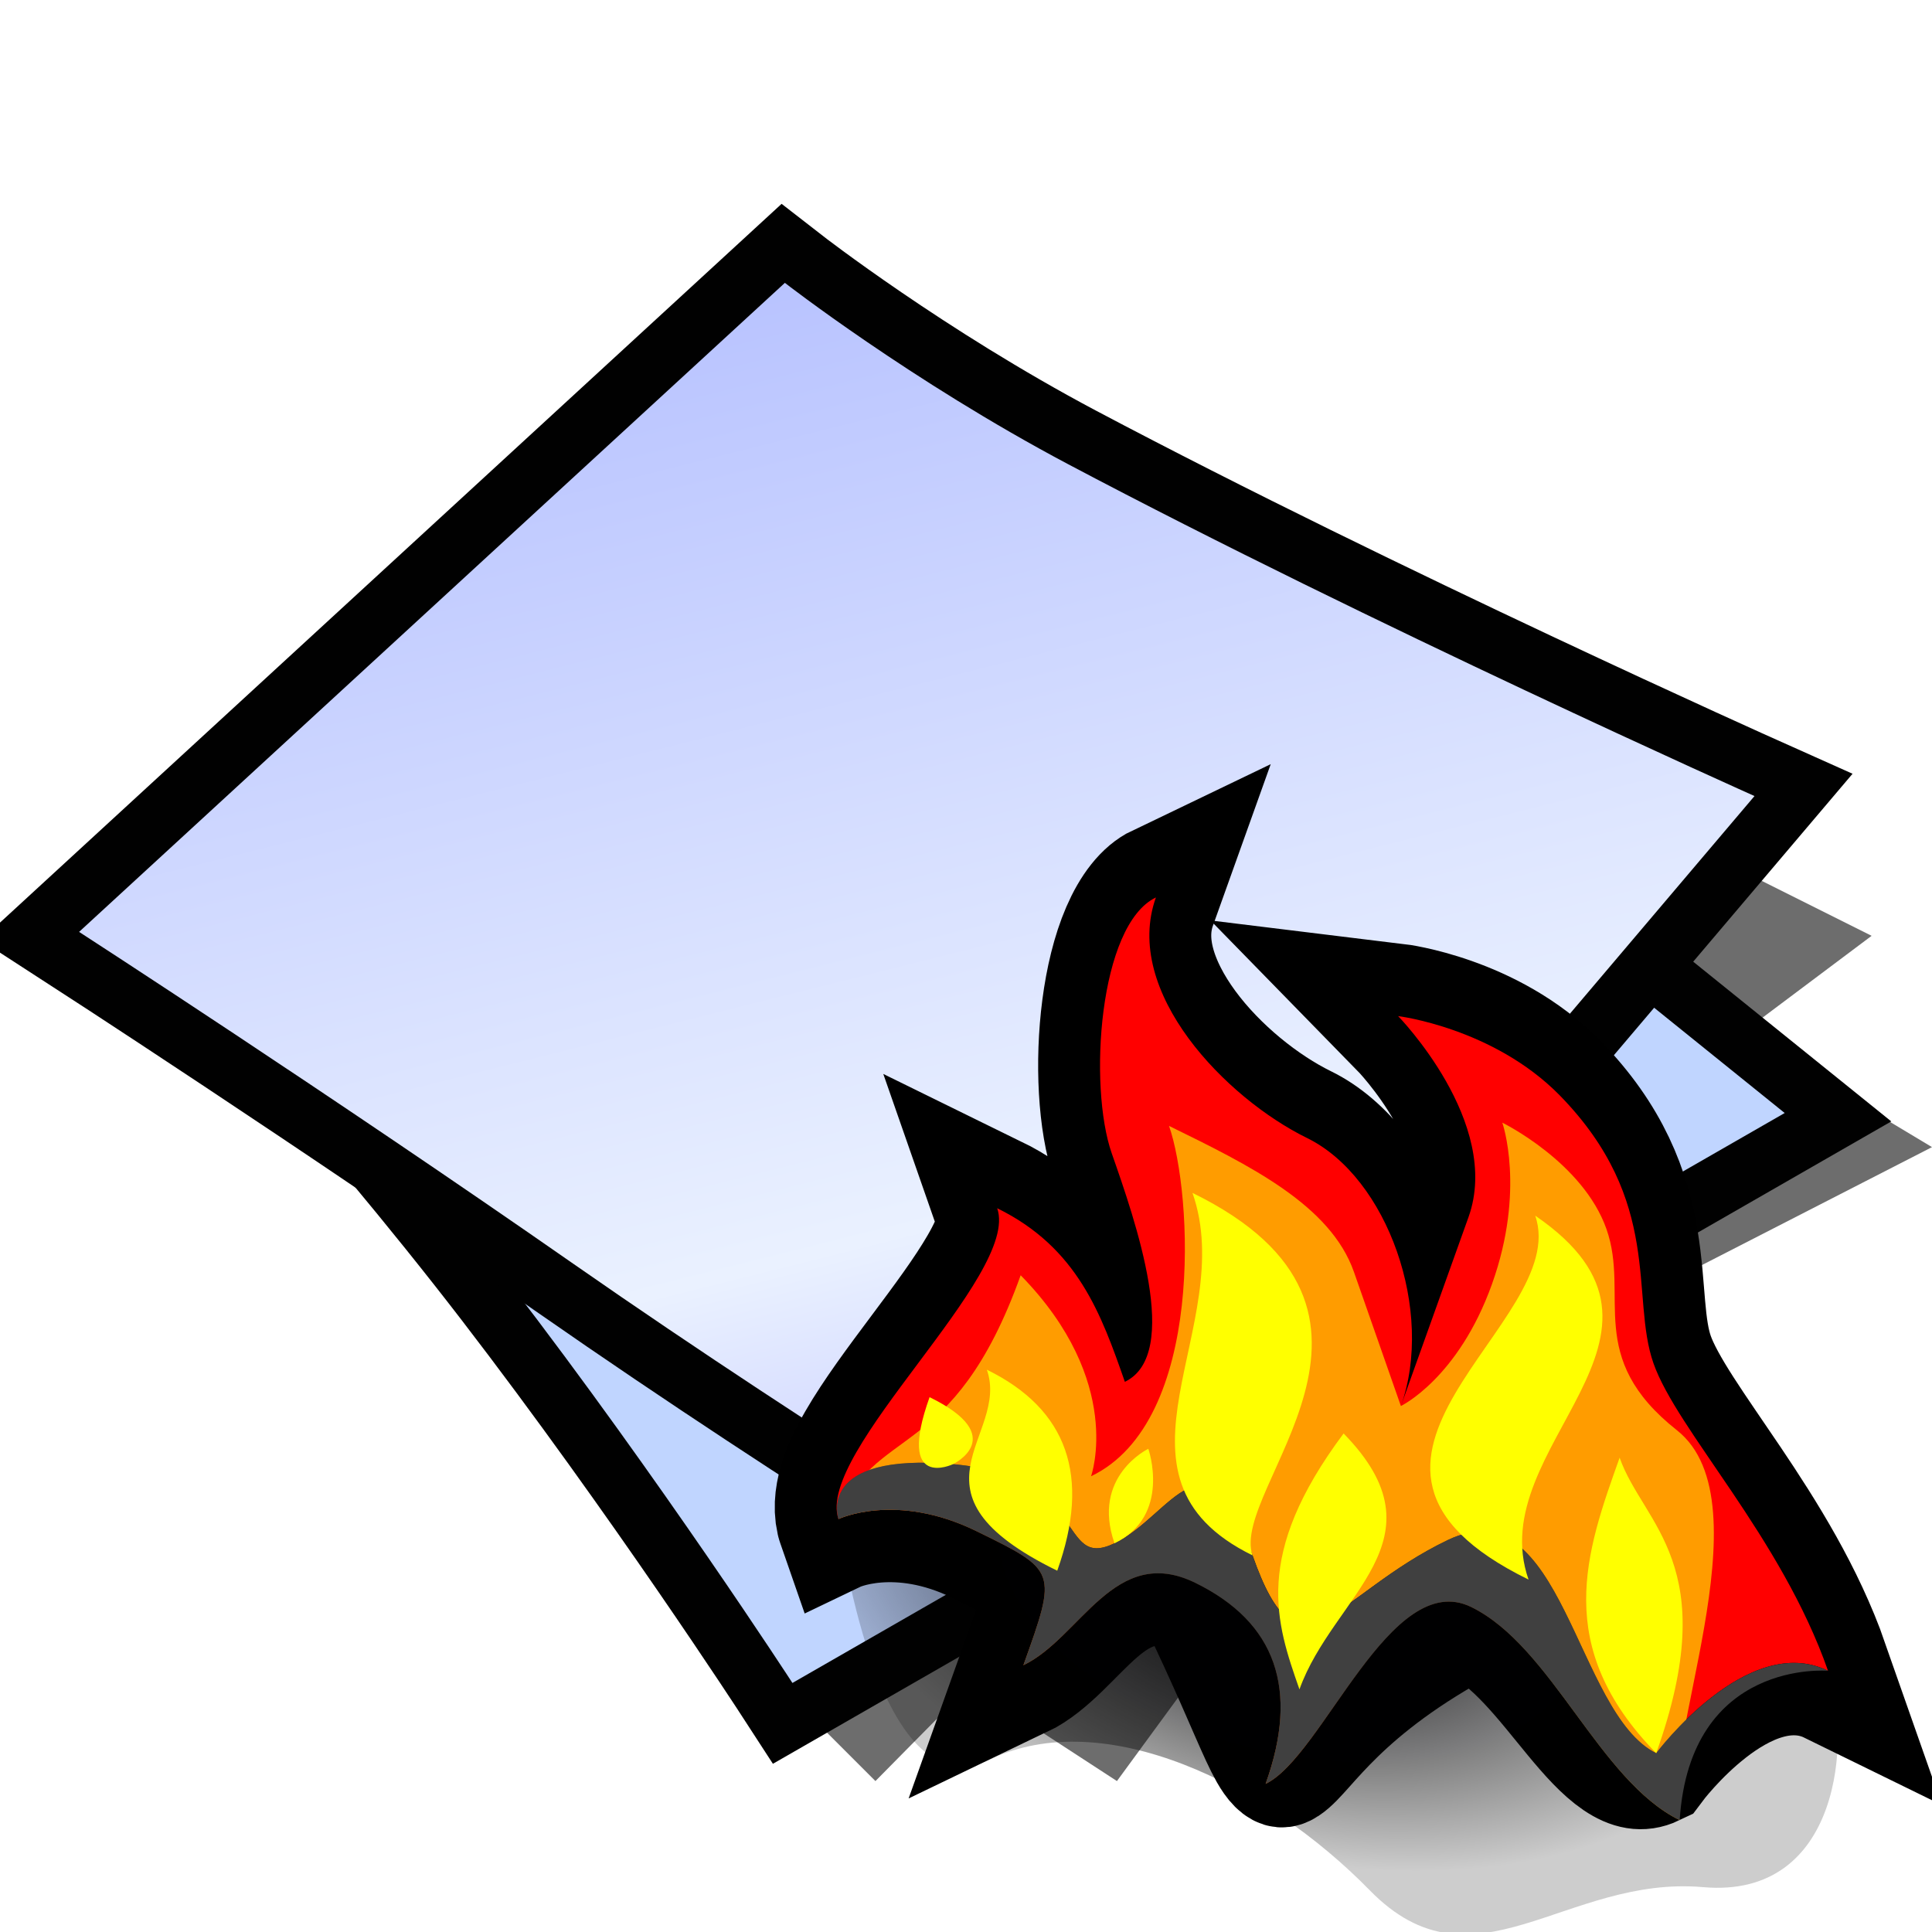
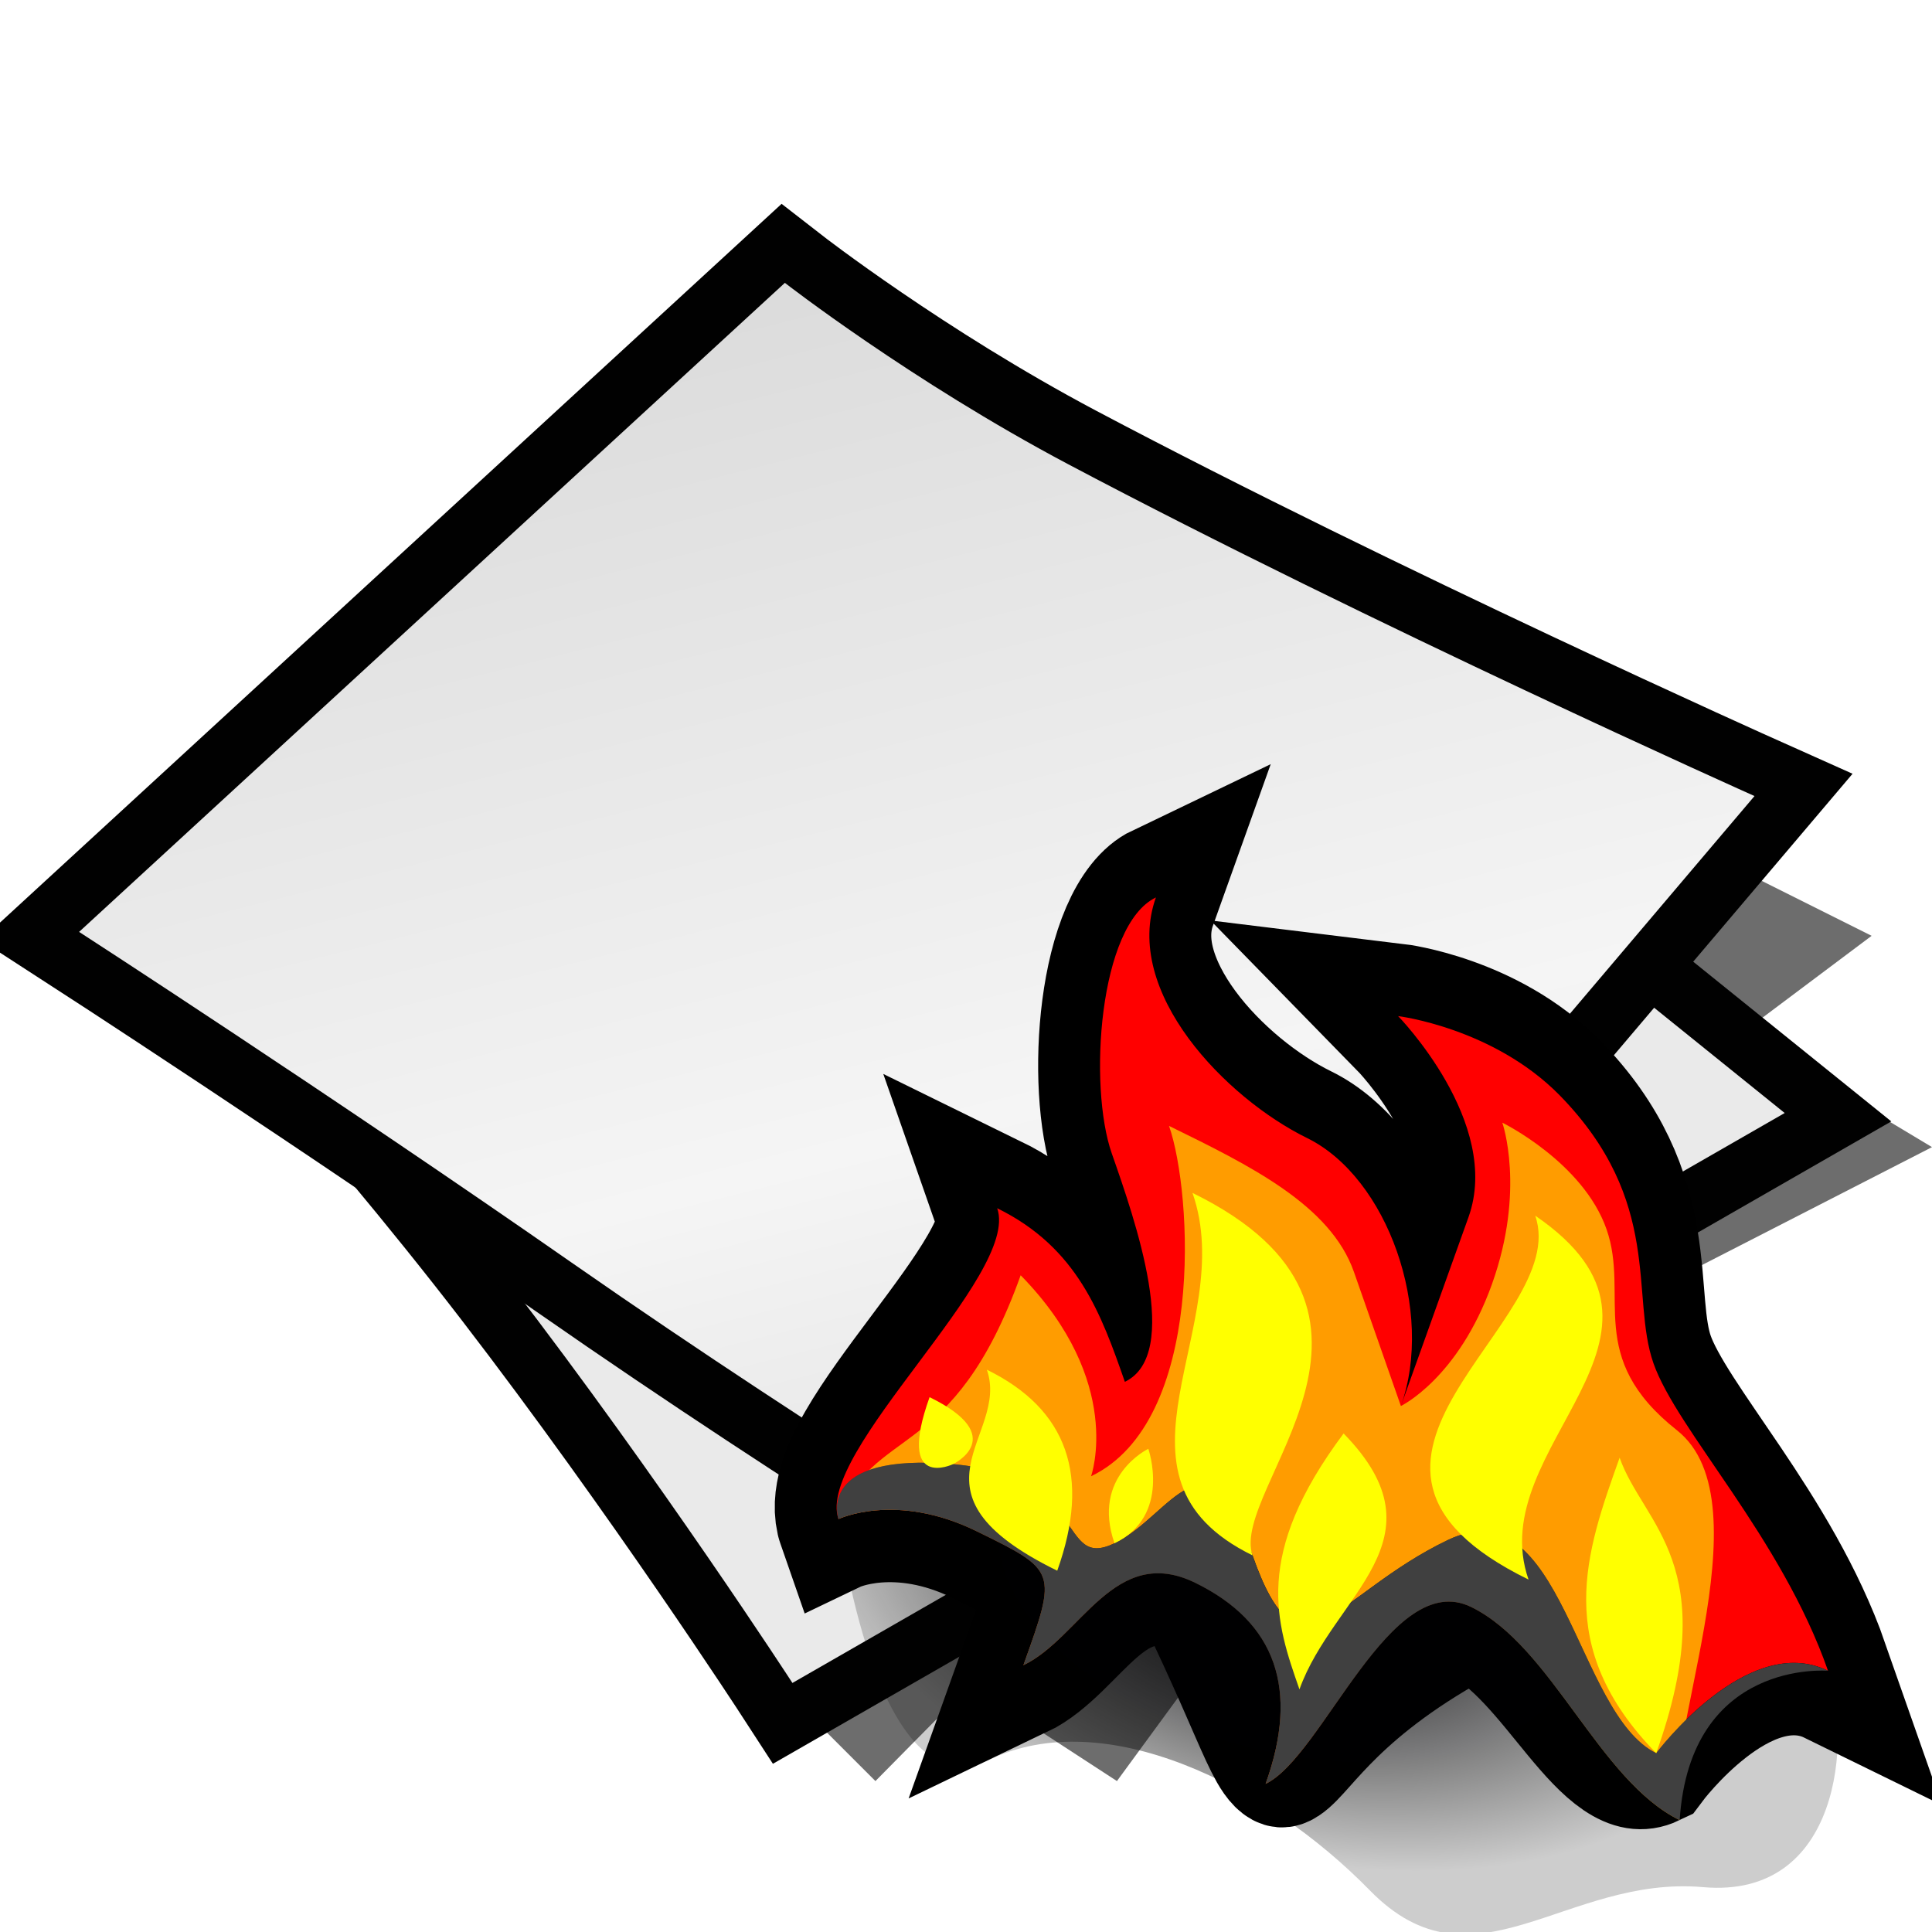
<svg xmlns="http://www.w3.org/2000/svg" xmlns:xlink="http://www.w3.org/1999/xlink" version="1.1" width="64" height="64" color-interpolation="linearRGB" id="svg2">
  <defs id="defs29">
    <linearGradient id="linearGradient2423" gradientUnits="userSpaceOnUse" x1="83.05" y1="-5.55" x2="103.7" y2="26.91">
      <stop offset="0" stop-color="#faf9d2" id="stop2425" />
      <stop offset="1" stop-color="#dddb8f" id="stop2427" />
    </linearGradient>
    <linearGradient id="linearGradient2429" gradientUnits="userSpaceOnUse" x1="34.74" y1="6.06" x2="56.81" y2="23.28">
      <stop offset="0" stop-color="#010101" id="stop2431" />
      <stop offset="1" stop-color="#807e5d" id="stop2433" />
    </linearGradient>
    <radialGradient r="64" cy="0" cx="0" gradientTransform="matrix(-0.2008,-0.1307,-0.0644,0.099,44.8112,21.1605)" gradientUnits="userSpaceOnUse" id="radialGradient2898" xlink:href="#gradient2-6" />
    <radialGradient id="gradient2-6" gradientUnits="userSpaceOnUse" cx="0" cy="0" r="64" gradientTransform="matrix(-0.2008,-0.1307,-0.0644,0.099,44.8112,19.1605)">
      <stop offset="0" stop-color="#000001" id="stop39" />
      <stop offset="1" stop-color="#000001" stop-opacity="0.196" id="stop41" />
    </radialGradient>
+     <radialGradient id="gradient0" gradientUnits="userSpaceOnUse" cx="0" cy="0" r="64" gradientTransform="matrix(0.5714,0,0,0.3333,26,35)">
+       <stop offset="1" stop-color="#eaeaea" id="stop2" />
+       <stop offset="0.489" stop-color="#a3a3a3" id="stop3" />
+     </radialGradient>
+     <linearGradient id="gradient1" gradientUnits="userSpaceOnUse" x1="107.04" y1="-17.09" x2="118.33" y2="27.99">
+       <stop offset="0" stop-color="#d6d6d6" id="stop4" />
+       <stop offset="0.742" stop-color="#f5f5f5" id="stop5" />
+       <stop offset="1" stop-color="#e6e6e6" id="stop6" />
+     </linearGradient>
+     <linearGradient id="gradient2" gradientUnits="userSpaceOnUse" x1="-47.14" y1="-15.78" x2="-28.46" y2="-37.85">
+       <stop offset="0" stop-color="#010101" id="stop7" />
+       <stop offset="1" stop-color="#9e9e9e" id="stop8" />
+     </linearGradient>
+     <linearGradient xlink:href="#gradient2" id="linearGradient1" gradientUnits="userSpaceOnUse" x1="-47.14" y1="-15.78" x2="-28.46" y2="-37.85" />
+     <linearGradient xlink:href="#gradient2" id="linearGradient2" gradientUnits="userSpaceOnUse" x1="-47.14" y1="-15.78" x2="-28.46" y2="-37.85" />
  </defs>
-   <g id="g4">
-     <path style="fill:#010101; fill-opacity:0.573" d="M27 57L29 59L32.13 55.83L37 59L45.39 47.54L64 38L59 35L61 37L36 49L27 57z            M58 34L62 31L58 29L55 32L58 34z" id="path6" />
-     <path style="fill:none; stroke:#010101; stroke-width:4" d="M6.25 30C6.25 30 11.87 36 16.87 42.5C21.87 49 26.25 55.75 26.25 55.75L59.12 36.87L32 15L6.25 30z" id="path8" />
-     <radialGradient id="gradient0" gradientUnits="userSpaceOnUse" cx="0" cy="0" r="64" gradientTransform="matrix(0.5714,0,0,0.3333,26,35)">
-       <stop offset="1" stop-color="#c0d5ff" id="stop11" />
-       <stop offset="0.489" stop-color="#896eff" id="stop13" />
+   <g id="g12">
+     <path style="fill:#010101;fill-opacity:0.573" d="m 27,57 2,2 3.13,-3.17 L 37,59 45.39,47.54 64,38 59,35 61,37 36,49 Z m 31,-23 4,-3 -4,-2 -3,3 z" id="path1" />
+     <path style="fill:none;stroke:#010101;stroke-width:4" d="m 6.25,30 c 0,0 5.62,6 10.62,12.5 5,6.5 9.38,13.25 9.38,13.25 L 59.12,36.87 32,15 Z" id="path2" />
+     <radialGradient id="radialGradient11" gradientUnits="userSpaceOnUse" cx="0" cy="0" r="64" gradientTransform="matrix(0.5714,0,0,0.3333,26,35)">
+       <stop offset="1" stop-color="#eaeaea" id="stop1" />
+       <stop offset="0.489" stop-color="#a3a3a3" id="stop11" />
    </radialGradient>
-     <path style="fill:url(#gradient0)" d="M6.25 30C6.25 30 11.87 36 16.87 42.5C21.87 49 26.25 55.75 26.25 55.75L59.12 36.87L32 15L6.25 30z" id="path15" />
-     <path style="fill:none; stroke:#010101; stroke-width:4" d="M2.62 30.87C2.62 30.87 10.95 36.26 19 41.87C27.44 47.75 35.75 52.75 35.75 52.75L58.12 26.37C58.12 26.37 45.44 20.7 35.37 15.37C30.18 12.62 26 9.37 26 9.37L2.62 30.87z" id="path17" />
-     <linearGradient id="gradient1" gradientUnits="userSpaceOnUse" x1="105.45" y1="-23.42" x2="119.92" y2="34.32">
-       <stop offset="0" stop-color="#a5b1ff" id="stop20" />
-       <stop offset="0.739" stop-color="#eaf1ff" id="stop22" />
-       <stop offset="1" stop-color="#b3b8ff" id="stop24" />
+     <path style="fill:url(#gradient0)" d="m 6.25,30 c 0,0 5.62,6 10.62,12.5 5,6.5 9.38,13.25 9.38,13.25 L 59.12,36.87 32,15 Z" id="path3" />
+     <path style="fill:none;stroke:#010101;stroke-width:4" d="m 2.62,30.87 c 0,0 8.33,5.39 16.38,11 8.44,5.88 16.75,10.88 16.75,10.88 L 58.12,26.37 c 0,0 -12.68,-5.67 -22.75,-11 -5.19,-2.75 -9.37,-6 -9.37,-6 z" id="path4" />
+     <linearGradient id="linearGradient14" gradientUnits="userSpaceOnUse" x1="107.04" y1="-17.09" x2="118.33" y2="27.99">
+       <stop offset="0" stop-color="#d6d6d6" id="stop12" />
+       <stop offset="0.742" stop-color="#f5f5f5" id="stop13" />
+       <stop offset="1" stop-color="#e6e6e6" id="stop14" />
    </linearGradient>
-     <path style="fill:url(#gradient1)" d="M2.62 30.87C2.62 30.87 10.95 36.26 19 41.87C27.44 47.75 35.75 52.75 35.75 52.75L58.12 26.37C58.12 26.37 45.44 20.7 35.37 15.37C30.18 12.62 26 9.37 26 9.37L2.62 30.87z" id="path26" />
+     <path style="fill:url(#gradient1)" d="m 2.62,30.87 c 0,0 8.33,5.39 16.38,11 8.44,5.88 16.75,10.88 16.75,10.88 L 58.12,26.37 c 0,0 -12.68,-5.67 -22.75,-11 -5.19,-2.75 -9.37,-6 -9.37,-6 z" id="path6" />
+     <linearGradient id="linearGradient16" gradientUnits="userSpaceOnUse" x1="-47.14" y1="-15.78" x2="-28.46" y2="-37.85">
+       <stop offset="0" stop-color="#010101" id="stop15" />
+       <stop offset="1" stop-color="#9e9e9e" id="stop16" />
+     </linearGradient>
+     <path style="fill:none;stroke:url(#linearGradient1);stroke-width:1" d="" id="path8" />
+     <linearGradient id="linearGradient18" gradientUnits="userSpaceOnUse" x1="-47.14" y1="-15.78" x2="-28.46" y2="-37.85">
+       <stop offset="0" stop-color="#010101" id="stop17" />
+       <stop offset="1" stop-color="#9e9e9e" id="stop18" />
+     </linearGradient>
+     <path style="fill:none;stroke:url(#linearGradient2);stroke-width:1" d="" id="path10" />
  </g>
  <g style="color-interpolation:linearRGB" id="g7896" transform="matrix(0.6208938,0,0,0.6208938,25.08791,24.61181)">
    <g transform="matrix(1.527859,-0.7322339,0.6259101,1.787397,-53.32449,39.81394)" id="g2890">
      <path id="path8-2" d="m 58,20 c 0,-2 2,-4 0,-8 -1.28,-2.54 -4,-4 -4,-4 0,0 2,4 0,6 -2,2 -4,4 -4,4 2,-2 2,-6 0,-8 -2,-2 -4,-6 -2,-8 -2,0 -4,4 -4,6 0,2 0,6 -2,6 0,-2 0,-4 -2,-6 0,2 -8,4 -8,6 0,0 2,0 4,2 2,2 2,2 0,4 2,0 4,-2 6,0 1.143,8.977 -1.15,4.312 8,4 2,2 2,6 4,6 0,0 4,-2 6,0 0,-4 -2,-8 -2,-10 z" style="fill:none;stroke:#000000;stroke-width:4" />
      <path id="path34" d="m 58,20 c 0,-2 2,-4 0,-8 -1.28,-2.54 -4,-4 -4,-4 0,0 2,4 0,6 -2,2 -4,4 -4,4 2,-2 2,-6 0,-8 -2,-2 -4,-6 -2,-8 -2,0 -4,4 -4,6 0,2 0,6 -2,6 0,-2 0,-4 -2,-6 0,2 -8,4 -8,6 0,0 2,0 4,2 2,2 2,2 0,4 2,0 4,-2 6,0 2,2 2,4 0,6 2,0 6,-4 8,-2 2,2 2,6 4,6 0,0 4,-2 6,0 0,-4 -2,-8 -2,-10 z" style="fill:#ff0000" />
      <path id="path36" d="m 54,32 c 0,-2 6,-7 4,-10 -2,-3 0,-4 0,-6 0,-2 -2,-4 -2,-4 0,0 0,2 -2,4 -2,2 -4,2 -4,2 0,0 0,-2 0,-4 0,-2 -2,-4 -4,-6 0,2 -2,8 -6,8 0,0 2,-2 0,-6 -4,4 -6,2 -8,4 0,0 2,0 4,2 2,2 2,2 0,4 2,0 4,-2 6,0 2,2 2,4 0,6 2,0 6,-4 8,-2 2,2 2,6 4,8 z" style="fill:#ff9c00" />
      <path id="path43" d="m 60,30 c -2,-2 -6,0 -6,0 -2,-2 0,-8 -4,-8 -4,0 -6,2 -6,-2 0,-4 -2,-2 -4,-2 -2,0 0,-2 -4,-4 -4,-2 -4,0 -4,0 0,0 -2,8 2,8 4,0 8,4 10,8 2,4 6,2 10,4 4,2 6,-2 6,-4 z" style="fill:url(#radialGradient2898)" />
      <path id="path45" d="m 60,30 c -2,-2 -6,0 -6,0 -2,-2 0,-8 -4,-8 -4,0 -6,2 -6,-2 0,-4 -2,-2 -4,-2 -2,0 0,-2 -4,-4 -4,-2 -4,0 -4,0 0,0 2,0 4,2 2,2 2,2 0,4 2,0 4,-2 6,0 2,2 2,4 0,6 2,0 6,-4 8,-2 2,2 2,6 4,8 2,-4 6,-2 6,-2 z" style="fill:#404040" />
      <path id="path47" d="M 56.01,14.78 C 60,20 52,20 52,24 46,18 56,18 56.01,14.78 Z M 36,12 c -2,2 0,2 0,2 0,0 2,0 0,-2 z m 2,6 c 2,-2 2,-4 0,-6 0,2 -4,2 0,6 z m 4,-2 c 0,0 0,2 -2,2 0,-2 2,-2 2,-2 z m 4,-6 c 6,6 -2,8 -2,10 -4,-4 2,-6 2,-10 z m 2,8 c 2,4 -2,4 -4,6 0,-2 0,-4 4,-6 z m 8,4 c 0,2 2,4 -2,8 -2,-4 0,-6 2,-8 z" style="fill:#ffff00" />
    </g>
  </g>
</svg>
